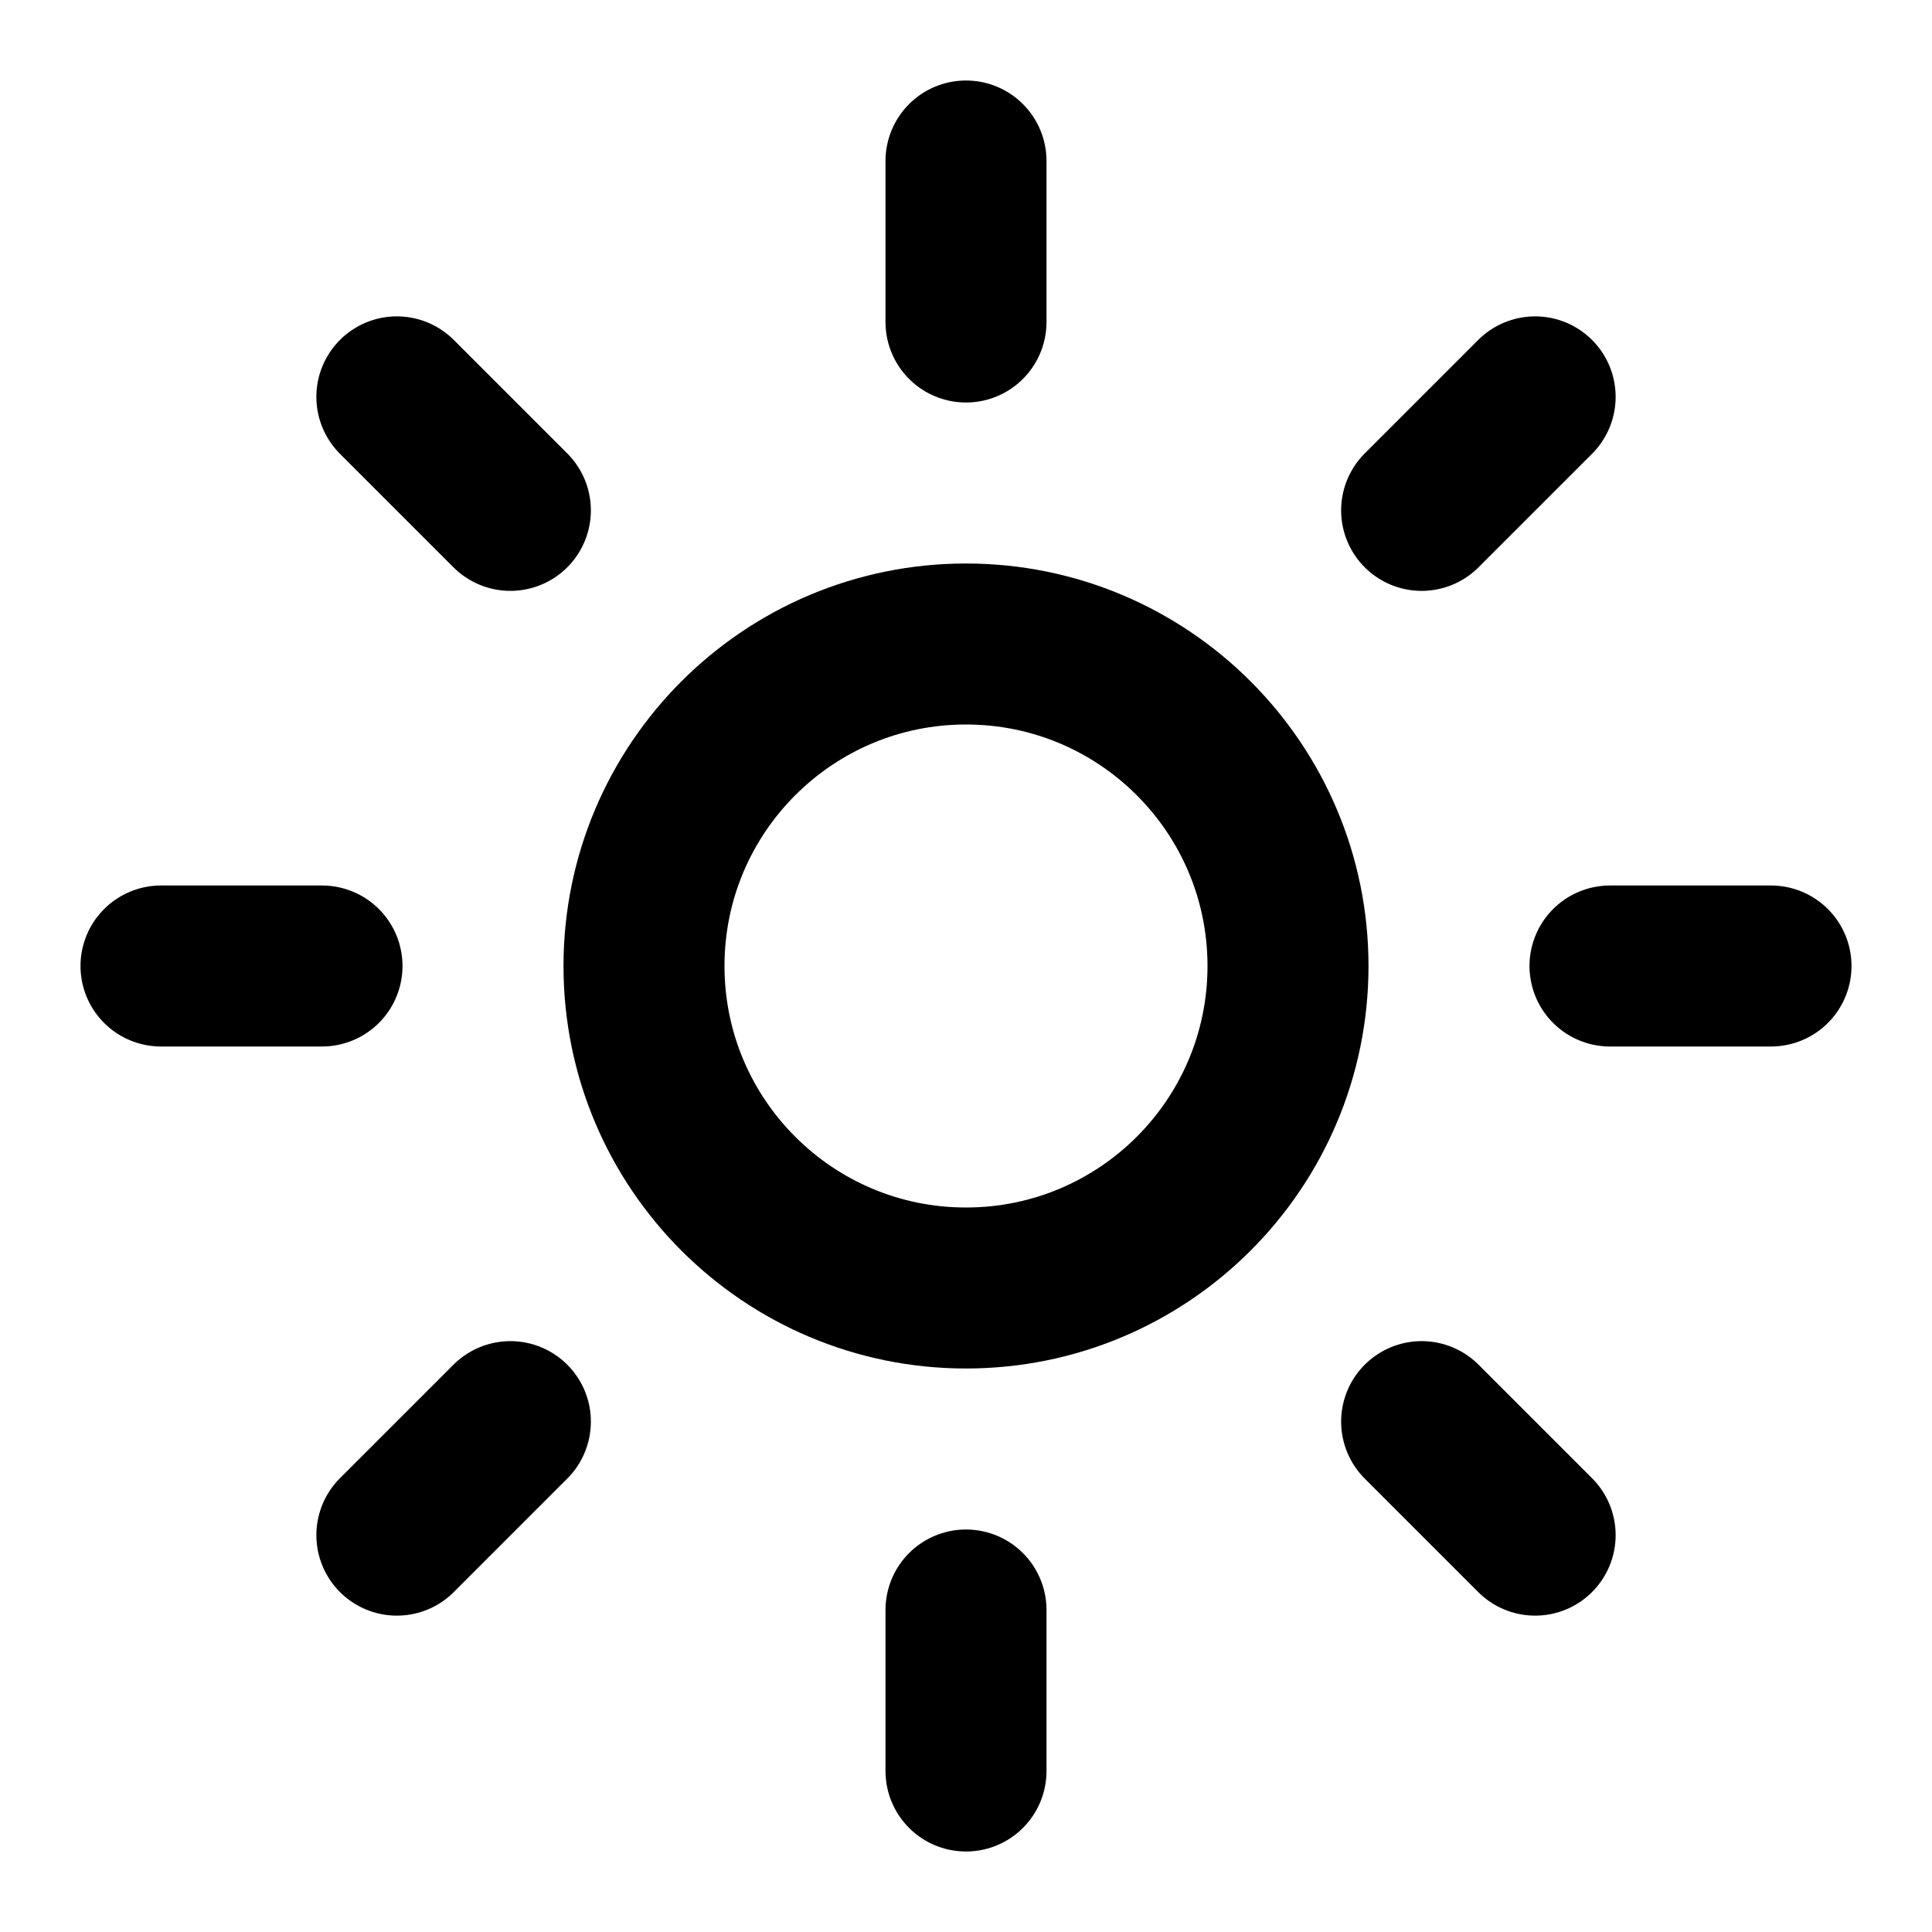
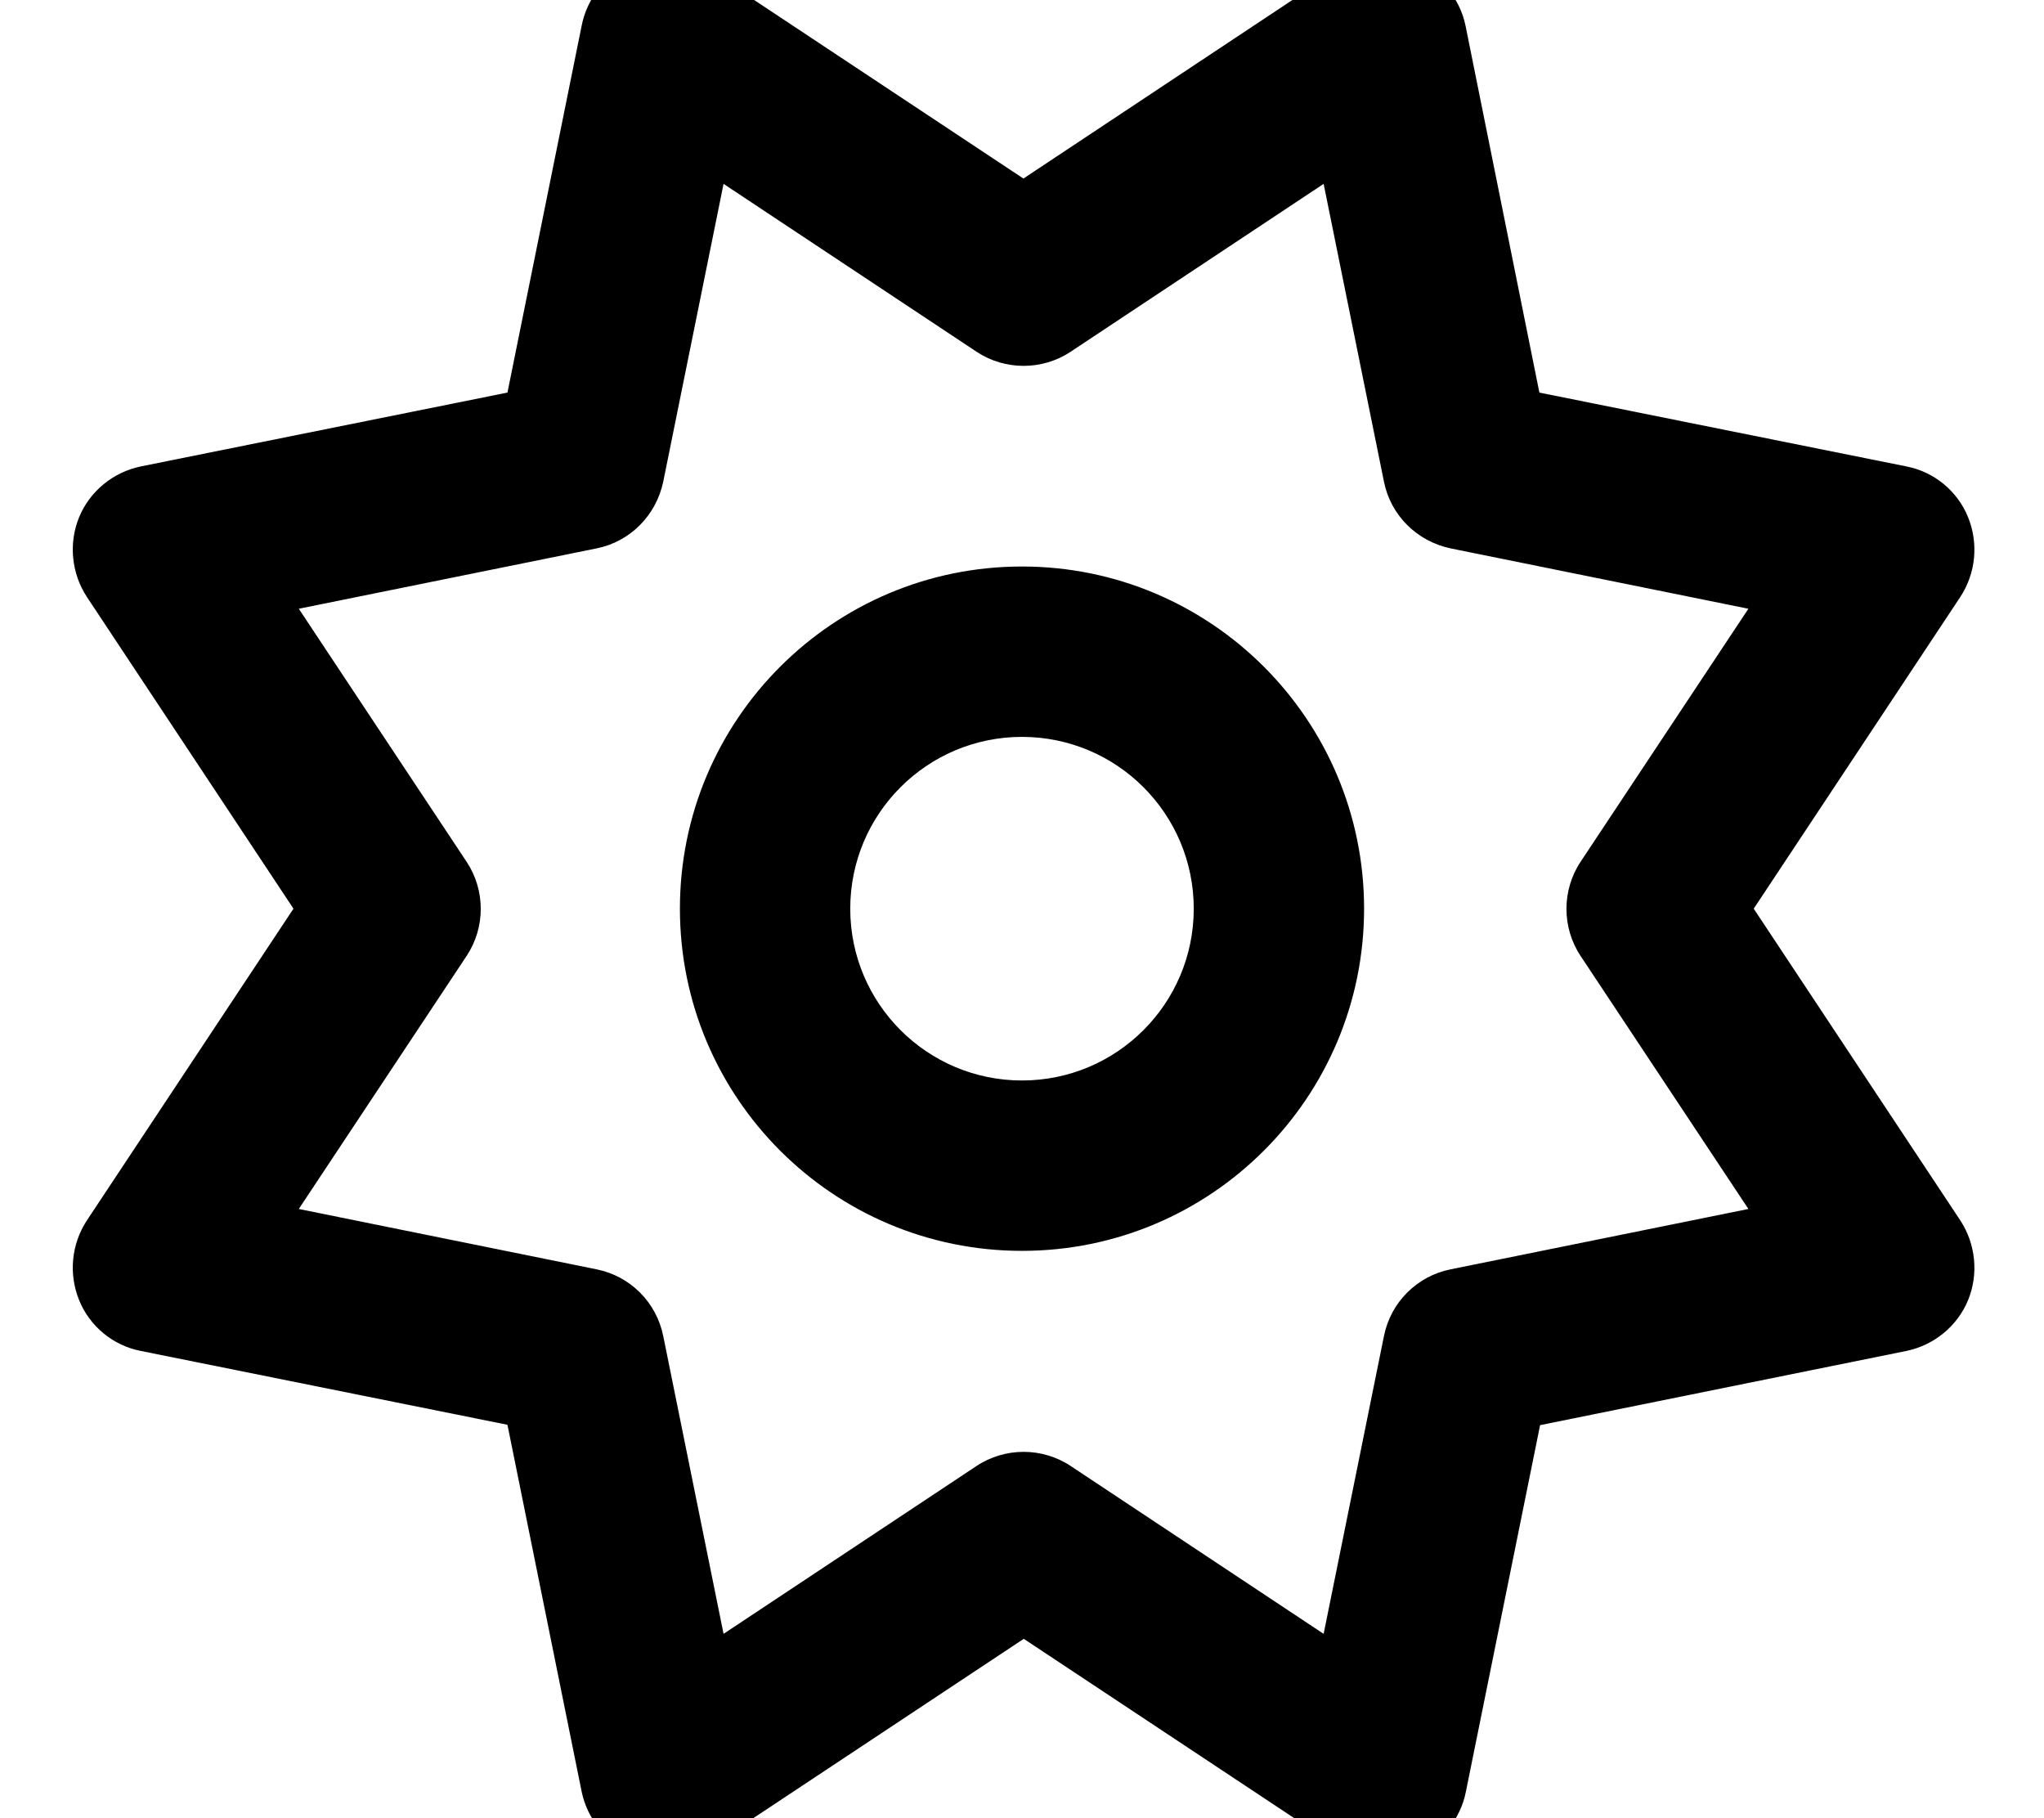
- <svg xmlns="http://www.w3.org/2000/svg" width="24" height="24" viewBox="0 0 24 24" fill="none" stroke="currentColor" stroke-width="2" stroke-linecap="round" stroke-linejoin="round" class="lucide lucide-sun-icon lucide-sun">
-   <circle cx="12" cy="12" r="4" />
-   <path d="M12 2v2" />
-   <path d="M12 20v2" />
-   <path d="m4.93 4.93 1.41 1.41" />
-   <path d="m17.66 17.66 1.41 1.41" />
-   <path d="M2 12h2" />
-   <path d="M20 12h2" />
-   <path d="m6.34 17.66-1.41 1.41" />
-   <path d="m19.07 4.93-1.41 1.41" />
+ <svg xmlns="http://www.w3.org/2000/svg" viewBox="0 0 576 512">
+   <path fill="currentColor" d="M200.6-7.9c-6.7-4.4-15.1-5.2-22.5-2.2S165.4-.5 163.9 7.3L143 110.6 39.7 131.4c-7.8 1.6-14.4 7-17.4 14.3s-2.2 15.8 2.2 22.5L82.7 256 24.5 343.8c-4.4 6.7-5.2 15.1-2.2 22.5s9.6 12.8 17.4 14.3L143 401.4 163.9 504.7c1.6 7.8 7 14.4 14.3 17.4s15.8 2.2 22.5-2.2l87.8-58.2 87.8 58.2c6.7 4.4 15.1 5.2 22.5 2.2s12.8-9.6 14.3-17.4l20.9-103.2 103.2-20.9c7.8-1.6 14.4-7 17.4-14.3s2.2-15.8-2.2-22.5l-58.2-87.8 58.2-87.8c4.4-6.7 5.2-15.1 2.2-22.5s-9.6-12.8-17.4-14.3L433.8 110.6 413 7.3C411.4-.5 406-7 398.6-10.1s-15.8-2.2-22.5 2.2L288.4 50.3 200.6-7.9zM186.9 135.7l17-83.9 71.3 47.3c8 5.3 18.5 5.3 26.5 0l71.3-47.3 17 83.9c1.9 9.5 9.3 16.8 18.8 18.8l83.9 17-47.3 71.3c-5.3 8-5.3 18.5 0 26.5l47.3 71.3-83.9 17c-9.5 1.9-16.9 9.3-18.8 18.8l-17 83.9-71.3-47.3c-8-5.3-18.5-5.3-26.5 0l-71.3 47.3-17-83.9c-1.9-9.5-9.3-16.9-18.8-18.8l-83.9-17 47.3-71.3c5.3-8 5.3-18.5 0-26.5l-47.3-71.3 83.9-17c9.5-1.9 16.8-9.3 18.8-18.8zM239.6 256a48.4 48.4 0 1 1 96.8 0 48.4 48.4 0 1 1 -96.8 0zm144.8 0a96.4 96.4 0 1 0 -192.8 0 96.4 96.4 0 1 0 192.8 0z" />
</svg>
